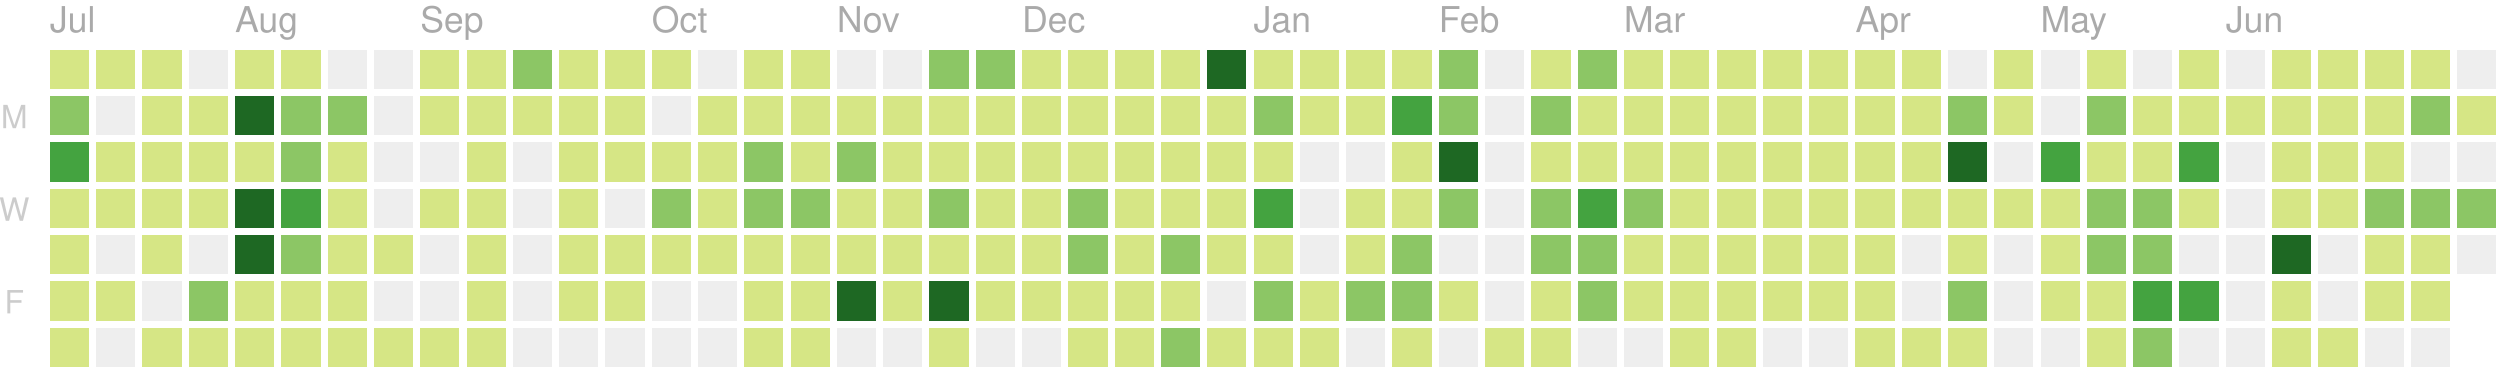
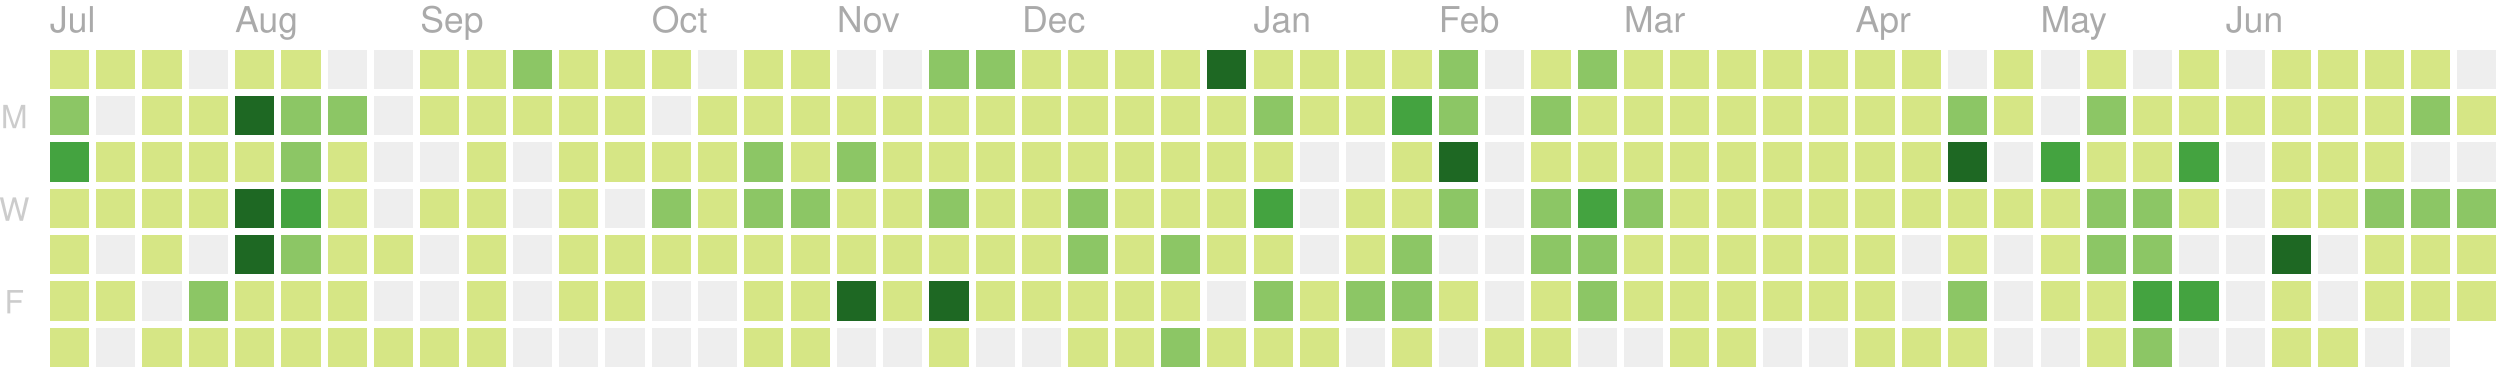
<svg xmlns="http://www.w3.org/2000/svg" version="1.1" width="702" height="104">
  <rect style="fill:#d6e685;shape-rendering:crispedges;" data-score="3" data-date="2018-07-08" x="14" y="14" width="11" height="11" />
  <rect style="fill:#d6e685;shape-rendering:crispedges;" data-score="1" data-date="2018-07-15" x="27" y="14" width="11" height="11" />
  <rect style="fill:#d6e685;shape-rendering:crispedges;" data-score="2" data-date="2018-07-22" x="40" y="14" width="11" height="11" />
  <rect style="fill:#eeeeee;shape-rendering:crispedges;" data-score="0" data-date="2018-07-29" x="53" y="14" width="11" height="11" />
  <rect style="fill:#d6e685;shape-rendering:crispedges;" data-score="1" data-date="2018-08-05" x="66" y="14" width="11" height="11" />
  <rect style="fill:#d6e685;shape-rendering:crispedges;" data-score="3" data-date="2018-08-12" x="79" y="14" width="11" height="11" />
  <rect style="fill:#eeeeee;shape-rendering:crispedges;" data-score="0" data-date="2018-08-19" x="92" y="14" width="11" height="11" />
  <rect style="fill:#eeeeee;shape-rendering:crispedges;" data-score="0" data-date="2018-08-26" x="105" y="14" width="11" height="11" />
  <rect style="fill:#d6e685;shape-rendering:crispedges;" data-score="1" data-date="2018-09-02" x="118" y="14" width="11" height="11" />
  <rect style="fill:#d6e685;shape-rendering:crispedges;" data-score="5" data-date="2018-09-09" x="131" y="14" width="11" height="11" />
  <rect style="fill:#8cc665;shape-rendering:crispedges;" data-score="15" data-date="2018-09-16" x="144" y="14" width="11" height="11" />
  <rect style="fill:#d6e685;shape-rendering:crispedges;" data-score="6" data-date="2018-09-23" x="157" y="14" width="11" height="11" />
  <rect style="fill:#d6e685;shape-rendering:crispedges;" data-score="1" data-date="2018-09-30" x="170" y="14" width="11" height="11" />
  <rect style="fill:#d6e685;shape-rendering:crispedges;" data-score="2" data-date="2018-10-07" x="183" y="14" width="11" height="11" />
  <rect style="fill:#eeeeee;shape-rendering:crispedges;" data-score="0" data-date="2018-10-14" x="196" y="14" width="11" height="11" />
  <rect style="fill:#d6e685;shape-rendering:crispedges;" data-score="1" data-date="2018-10-21" x="209" y="14" width="11" height="11" />
  <rect style="fill:#d6e685;shape-rendering:crispedges;" data-score="10" data-date="2018-10-28" x="222" y="14" width="11" height="11" />
  <rect style="fill:#eeeeee;shape-rendering:crispedges;" data-score="0" data-date="2018-11-04" x="235" y="14" width="11" height="11" />
  <rect style="fill:#eeeeee;shape-rendering:crispedges;" data-score="0" data-date="2018-11-11" x="248" y="14" width="11" height="11" />
  <rect style="fill:#8cc665;shape-rendering:crispedges;" data-score="15" data-date="2018-11-18" x="261" y="14" width="11" height="11" />
  <rect style="fill:#8cc665;shape-rendering:crispedges;" data-score="17" data-date="2018-11-25" x="274" y="14" width="11" height="11" />
  <rect style="fill:#d6e685;shape-rendering:crispedges;" data-score="4" data-date="2018-12-02" x="287" y="14" width="11" height="11" />
  <rect style="fill:#d6e685;shape-rendering:crispedges;" data-score="2" data-date="2018-12-09" x="300" y="14" width="11" height="11" />
  <rect style="fill:#d6e685;shape-rendering:crispedges;" data-score="3" data-date="2018-12-16" x="313" y="14" width="11" height="11" />
  <rect style="fill:#d6e685;shape-rendering:crispedges;" data-score="4" data-date="2018-12-23" x="326" y="14" width="11" height="11" />
  <rect style="fill:#1e6823;shape-rendering:crispedges;" data-score="82" data-date="2018-12-30" x="339" y="14" width="11" height="11" />
  <rect style="fill:#d6e685;shape-rendering:crispedges;" data-score="7" data-date="2019-01-06" x="352" y="14" width="11" height="11" />
  <rect style="fill:#d6e685;shape-rendering:crispedges;" data-score="1" data-date="2019-01-13" x="365" y="14" width="11" height="11" />
  <rect style="fill:#d6e685;shape-rendering:crispedges;" data-score="8" data-date="2019-01-20" x="378" y="14" width="11" height="11" />
  <rect style="fill:#d6e685;shape-rendering:crispedges;" data-score="7" data-date="2019-01-27" x="391" y="14" width="11" height="11" />
  <rect style="fill:#8cc665;shape-rendering:crispedges;" data-score="20" data-date="2019-02-03" x="404" y="14" width="11" height="11" />
  <rect style="fill:#eeeeee;shape-rendering:crispedges;" data-score="0" data-date="2019-02-10" x="417" y="14" width="11" height="11" />
  <rect style="fill:#d6e685;shape-rendering:crispedges;" data-score="2" data-date="2019-02-17" x="430" y="14" width="11" height="11" />
  <rect style="fill:#8cc665;shape-rendering:crispedges;" data-score="13" data-date="2019-02-24" x="443" y="14" width="11" height="11" />
  <rect style="fill:#d6e685;shape-rendering:crispedges;" data-score="6" data-date="2019-03-03" x="456" y="14" width="11" height="11" />
  <rect style="fill:#d6e685;shape-rendering:crispedges;" data-score="6" data-date="2019-03-10" x="469" y="14" width="11" height="11" />
  <rect style="fill:#d6e685;shape-rendering:crispedges;" data-score="1" data-date="2019-03-17" x="482" y="14" width="11" height="11" />
  <rect style="fill:#d6e685;shape-rendering:crispedges;" data-score="4" data-date="2019-03-24" x="495" y="14" width="11" height="11" />
  <rect style="fill:#d6e685;shape-rendering:crispedges;" data-score="3" data-date="2019-03-31" x="508" y="14" width="11" height="11" />
  <rect style="fill:#d6e685;shape-rendering:crispedges;" data-score="2" data-date="2019-04-07" x="521" y="14" width="11" height="11" />
  <rect style="fill:#d6e685;shape-rendering:crispedges;" data-score="3" data-date="2019-04-14" x="534" y="14" width="11" height="11" />
  <rect style="fill:#eeeeee;shape-rendering:crispedges;" data-score="0" data-date="2019-04-21" x="547" y="14" width="11" height="11" />
  <rect style="fill:#d6e685;shape-rendering:crispedges;" data-score="9" data-date="2019-04-28" x="560" y="14" width="11" height="11" />
  <rect style="fill:#eeeeee;shape-rendering:crispedges;" data-score="0" data-date="2019-05-05" x="573" y="14" width="11" height="11" />
  <rect style="fill:#d6e685;shape-rendering:crispedges;" data-score="6" data-date="2019-05-12" x="586" y="14" width="11" height="11" />
  <rect style="fill:#eeeeee;shape-rendering:crispedges;" data-score="0" data-date="2019-05-19" x="599" y="14" width="11" height="11" />
  <rect style="fill:#d6e685;shape-rendering:crispedges;" data-score="4" data-date="2019-05-26" x="612" y="14" width="11" height="11" />
  <rect style="fill:#eeeeee;shape-rendering:crispedges;" data-score="0" data-date="2019-06-02" x="625" y="14" width="11" height="11" />
  <rect style="fill:#d6e685;shape-rendering:crispedges;" data-score="1" data-date="2019-06-09" x="638" y="14" width="11" height="11" />
  <rect style="fill:#d6e685;shape-rendering:crispedges;" data-score="3" data-date="2019-06-16" x="651" y="14" width="11" height="11" />
  <rect style="fill:#d6e685;shape-rendering:crispedges;" data-score="2" data-date="2019-06-23" x="664" y="14" width="11" height="11" />
  <rect style="fill:#d6e685;shape-rendering:crispedges;" data-score="2" data-date="2019-06-30" x="677" y="14" width="11" height="11" />
  <rect style="fill:#eeeeee;shape-rendering:crispedges;" data-score="0" data-date="2019-07-07" x="690" y="14" width="11" height="11" />
  <rect style="fill:#8cc665;shape-rendering:crispedges;" data-score="13" data-date="2018-07-09" x="14" y="27" width="11" height="11" />
  <rect style="fill:#eeeeee;shape-rendering:crispedges;" data-score="0" data-date="2018-07-16" x="27" y="27" width="11" height="11" />
  <rect style="fill:#d6e685;shape-rendering:crispedges;" data-score="3" data-date="2018-07-23" x="40" y="27" width="11" height="11" />
  <rect style="fill:#d6e685;shape-rendering:crispedges;" data-score="8" data-date="2018-07-30" x="53" y="27" width="11" height="11" />
  <rect style="fill:#1e6823;shape-rendering:crispedges;" data-score="42" data-date="2018-08-06" x="66" y="27" width="11" height="11" />
  <rect style="fill:#8cc665;shape-rendering:crispedges;" data-score="16" data-date="2018-08-13" x="79" y="27" width="11" height="11" />
  <rect style="fill:#8cc665;shape-rendering:crispedges;" data-score="14" data-date="2018-08-20" x="92" y="27" width="11" height="11" />
  <rect style="fill:#eeeeee;shape-rendering:crispedges;" data-score="0" data-date="2018-08-27" x="105" y="27" width="11" height="11" />
  <rect style="fill:#d6e685;shape-rendering:crispedges;" data-score="2" data-date="2018-09-03" x="118" y="27" width="11" height="11" />
  <rect style="fill:#d6e685;shape-rendering:crispedges;" data-score="4" data-date="2018-09-10" x="131" y="27" width="11" height="11" />
  <rect style="fill:#d6e685;shape-rendering:crispedges;" data-score="1" data-date="2018-09-17" x="144" y="27" width="11" height="11" />
  <rect style="fill:#d6e685;shape-rendering:crispedges;" data-score="7" data-date="2018-09-24" x="157" y="27" width="11" height="11" />
  <rect style="fill:#d6e685;shape-rendering:crispedges;" data-score="3" data-date="2018-10-01" x="170" y="27" width="11" height="11" />
  <rect style="fill:#eeeeee;shape-rendering:crispedges;" data-score="0" data-date="2018-10-08" x="183" y="27" width="11" height="11" />
  <rect style="fill:#d6e685;shape-rendering:crispedges;" data-score="1" data-date="2018-10-15" x="196" y="27" width="11" height="11" />
  <rect style="fill:#d6e685;shape-rendering:crispedges;" data-score="1" data-date="2018-10-22" x="209" y="27" width="11" height="11" />
  <rect style="fill:#d6e685;shape-rendering:crispedges;" data-score="9" data-date="2018-10-29" x="222" y="27" width="11" height="11" />
  <rect style="fill:#d6e685;shape-rendering:crispedges;" data-score="6" data-date="2018-11-05" x="235" y="27" width="11" height="11" />
  <rect style="fill:#d6e685;shape-rendering:crispedges;" data-score="10" data-date="2018-11-12" x="248" y="27" width="11" height="11" />
  <rect style="fill:#d6e685;shape-rendering:crispedges;" data-score="11" data-date="2018-11-19" x="261" y="27" width="11" height="11" />
  <rect style="fill:#d6e685;shape-rendering:crispedges;" data-score="10" data-date="2018-11-26" x="274" y="27" width="11" height="11" />
  <rect style="fill:#d6e685;shape-rendering:crispedges;" data-score="4" data-date="2018-12-03" x="287" y="27" width="11" height="11" />
  <rect style="fill:#d6e685;shape-rendering:crispedges;" data-score="8" data-date="2018-12-10" x="300" y="27" width="11" height="11" />
  <rect style="fill:#d6e685;shape-rendering:crispedges;" data-score="11" data-date="2018-12-17" x="313" y="27" width="11" height="11" />
  <rect style="fill:#d6e685;shape-rendering:crispedges;" data-score="4" data-date="2018-12-24" x="326" y="27" width="11" height="11" />
  <rect style="fill:#d6e685;shape-rendering:crispedges;" data-score="8" data-date="2018-12-31" x="339" y="27" width="11" height="11" />
  <rect style="fill:#8cc665;shape-rendering:crispedges;" data-score="12" data-date="2019-01-07" x="352" y="27" width="11" height="11" />
  <rect style="fill:#d6e685;shape-rendering:crispedges;" data-score="2" data-date="2019-01-14" x="365" y="27" width="11" height="11" />
  <rect style="fill:#d6e685;shape-rendering:crispedges;" data-score="6" data-date="2019-01-21" x="378" y="27" width="11" height="11" />
  <rect style="fill:#44a340;shape-rendering:crispedges;" data-score="26" data-date="2019-01-28" x="391" y="27" width="11" height="11" />
  <rect style="fill:#8cc665;shape-rendering:crispedges;" data-score="17" data-date="2019-02-04" x="404" y="27" width="11" height="11" />
  <rect style="fill:#eeeeee;shape-rendering:crispedges;" data-score="0" data-date="2019-02-11" x="417" y="27" width="11" height="11" />
  <rect style="fill:#8cc665;shape-rendering:crispedges;" data-score="14" data-date="2019-02-18" x="430" y="27" width="11" height="11" />
  <rect style="fill:#d6e685;shape-rendering:crispedges;" data-score="3" data-date="2019-02-25" x="443" y="27" width="11" height="11" />
  <rect style="fill:#d6e685;shape-rendering:crispedges;" data-score="11" data-date="2019-03-04" x="456" y="27" width="11" height="11" />
  <rect style="fill:#d6e685;shape-rendering:crispedges;" data-score="5" data-date="2019-03-11" x="469" y="27" width="11" height="11" />
  <rect style="fill:#d6e685;shape-rendering:crispedges;" data-score="11" data-date="2019-03-18" x="482" y="27" width="11" height="11" />
  <rect style="fill:#d6e685;shape-rendering:crispedges;" data-score="4" data-date="2019-03-25" x="495" y="27" width="11" height="11" />
  <rect style="fill:#d6e685;shape-rendering:crispedges;" data-score="2" data-date="2019-04-01" x="508" y="27" width="11" height="11" />
  <rect style="fill:#d6e685;shape-rendering:crispedges;" data-score="2" data-date="2019-04-08" x="521" y="27" width="11" height="11" />
  <rect style="fill:#d6e685;shape-rendering:crispedges;" data-score="2" data-date="2019-04-15" x="534" y="27" width="11" height="11" />
  <rect style="fill:#8cc665;shape-rendering:crispedges;" data-score="14" data-date="2019-04-22" x="547" y="27" width="11" height="11" />
  <rect style="fill:#d6e685;shape-rendering:crispedges;" data-score="7" data-date="2019-04-29" x="560" y="27" width="11" height="11" />
  <rect style="fill:#eeeeee;shape-rendering:crispedges;" data-score="0" data-date="2019-05-06" x="573" y="27" width="11" height="11" />
  <rect style="fill:#8cc665;shape-rendering:crispedges;" data-score="17" data-date="2019-05-13" x="586" y="27" width="11" height="11" />
  <rect style="fill:#d6e685;shape-rendering:crispedges;" data-score="11" data-date="2019-05-20" x="599" y="27" width="11" height="11" />
  <rect style="fill:#d6e685;shape-rendering:crispedges;" data-score="11" data-date="2019-05-27" x="612" y="27" width="11" height="11" />
  <rect style="fill:#d6e685;shape-rendering:crispedges;" data-score="2" data-date="2019-06-03" x="625" y="27" width="11" height="11" />
  <rect style="fill:#d6e685;shape-rendering:crispedges;" data-score="6" data-date="2019-06-10" x="638" y="27" width="11" height="11" />
  <rect style="fill:#d6e685;shape-rendering:crispedges;" data-score="11" data-date="2019-06-17" x="651" y="27" width="11" height="11" />
  <rect style="fill:#d6e685;shape-rendering:crispedges;" data-score="3" data-date="2019-06-24" x="664" y="27" width="11" height="11" />
  <rect style="fill:#8cc665;shape-rendering:crispedges;" data-score="16" data-date="2019-07-01" x="677" y="27" width="11" height="11" />
  <rect style="fill:#d6e685;shape-rendering:crispedges;" data-score="3" data-date="2019-07-08" x="690" y="27" width="11" height="11" />
  <rect style="fill:#44a340;shape-rendering:crispedges;" data-score="25" data-date="2018-07-10" x="14" y="40" width="11" height="11" />
  <rect style="fill:#d6e685;shape-rendering:crispedges;" data-score="4" data-date="2018-07-17" x="27" y="40" width="11" height="11" />
  <rect style="fill:#d6e685;shape-rendering:crispedges;" data-score="5" data-date="2018-07-24" x="40" y="40" width="11" height="11" />
  <rect style="fill:#d6e685;shape-rendering:crispedges;" data-score="6" data-date="2018-07-31" x="53" y="40" width="11" height="11" />
  <rect style="fill:#d6e685;shape-rendering:crispedges;" data-score="9" data-date="2018-08-07" x="66" y="40" width="11" height="11" />
  <rect style="fill:#8cc665;shape-rendering:crispedges;" data-score="17" data-date="2018-08-14" x="79" y="40" width="11" height="11" />
  <rect style="fill:#d6e685;shape-rendering:crispedges;" data-score="6" data-date="2018-08-21" x="92" y="40" width="11" height="11" />
  <rect style="fill:#eeeeee;shape-rendering:crispedges;" data-score="0" data-date="2018-08-28" x="105" y="40" width="11" height="11" />
  <rect style="fill:#eeeeee;shape-rendering:crispedges;" data-score="0" data-date="2018-09-04" x="118" y="40" width="11" height="11" />
  <rect style="fill:#d6e685;shape-rendering:crispedges;" data-score="5" data-date="2018-09-11" x="131" y="40" width="11" height="11" />
  <rect style="fill:#eeeeee;shape-rendering:crispedges;" data-score="0" data-date="2018-09-18" x="144" y="40" width="11" height="11" />
  <rect style="fill:#d6e685;shape-rendering:crispedges;" data-score="1" data-date="2018-09-25" x="157" y="40" width="11" height="11" />
  <rect style="fill:#d6e685;shape-rendering:crispedges;" data-score="10" data-date="2018-10-02" x="170" y="40" width="11" height="11" />
  <rect style="fill:#d6e685;shape-rendering:crispedges;" data-score="5" data-date="2018-10-09" x="183" y="40" width="11" height="11" />
  <rect style="fill:#d6e685;shape-rendering:crispedges;" data-score="5" data-date="2018-10-16" x="196" y="40" width="11" height="11" />
  <rect style="fill:#8cc665;shape-rendering:crispedges;" data-score="13" data-date="2018-10-23" x="209" y="40" width="11" height="11" />
  <rect style="fill:#d6e685;shape-rendering:crispedges;" data-score="9" data-date="2018-10-30" x="222" y="40" width="11" height="11" />
  <rect style="fill:#8cc665;shape-rendering:crispedges;" data-score="19" data-date="2018-11-06" x="235" y="40" width="11" height="11" />
  <rect style="fill:#d6e685;shape-rendering:crispedges;" data-score="1" data-date="2018-11-13" x="248" y="40" width="11" height="11" />
  <rect style="fill:#d6e685;shape-rendering:crispedges;" data-score="8" data-date="2018-11-20" x="261" y="40" width="11" height="11" />
  <rect style="fill:#d6e685;shape-rendering:crispedges;" data-score="6" data-date="2018-11-27" x="274" y="40" width="11" height="11" />
  <rect style="fill:#d6e685;shape-rendering:crispedges;" data-score="7" data-date="2018-12-04" x="287" y="40" width="11" height="11" />
  <rect style="fill:#d6e685;shape-rendering:crispedges;" data-score="5" data-date="2018-12-11" x="300" y="40" width="11" height="11" />
  <rect style="fill:#d6e685;shape-rendering:crispedges;" data-score="7" data-date="2018-12-18" x="313" y="40" width="11" height="11" />
  <rect style="fill:#d6e685;shape-rendering:crispedges;" data-score="2" data-date="2018-12-25" x="326" y="40" width="11" height="11" />
  <rect style="fill:#d6e685;shape-rendering:crispedges;" data-score="10" data-date="2019-01-01" x="339" y="40" width="11" height="11" />
  <rect style="fill:#d6e685;shape-rendering:crispedges;" data-score="4" data-date="2019-01-08" x="352" y="40" width="11" height="11" />
  <rect style="fill:#eeeeee;shape-rendering:crispedges;" data-score="0" data-date="2019-01-15" x="365" y="40" width="11" height="11" />
  <rect style="fill:#eeeeee;shape-rendering:crispedges;" data-score="0" data-date="2019-01-22" x="378" y="40" width="11" height="11" />
  <rect style="fill:#d6e685;shape-rendering:crispedges;" data-score="9" data-date="2019-01-29" x="391" y="40" width="11" height="11" />
  <rect style="fill:#1e6823;shape-rendering:crispedges;" data-score="36" data-date="2019-02-05" x="404" y="40" width="11" height="11" />
  <rect style="fill:#eeeeee;shape-rendering:crispedges;" data-score="0" data-date="2019-02-12" x="417" y="40" width="11" height="11" />
  <rect style="fill:#d6e685;shape-rendering:crispedges;" data-score="2" data-date="2019-02-19" x="430" y="40" width="11" height="11" />
  <rect style="fill:#d6e685;shape-rendering:crispedges;" data-score="3" data-date="2019-02-26" x="443" y="40" width="11" height="11" />
  <rect style="fill:#d6e685;shape-rendering:crispedges;" data-score="3" data-date="2019-03-05" x="456" y="40" width="11" height="11" />
  <rect style="fill:#d6e685;shape-rendering:crispedges;" data-score="2" data-date="2019-03-12" x="469" y="40" width="11" height="11" />
  <rect style="fill:#d6e685;shape-rendering:crispedges;" data-score="8" data-date="2019-03-19" x="482" y="40" width="11" height="11" />
  <rect style="fill:#d6e685;shape-rendering:crispedges;" data-score="3" data-date="2019-03-26" x="495" y="40" width="11" height="11" />
  <rect style="fill:#d6e685;shape-rendering:crispedges;" data-score="9" data-date="2019-04-02" x="508" y="40" width="11" height="11" />
  <rect style="fill:#d6e685;shape-rendering:crispedges;" data-score="4" data-date="2019-04-09" x="521" y="40" width="11" height="11" />
  <rect style="fill:#d6e685;shape-rendering:crispedges;" data-score="3" data-date="2019-04-16" x="534" y="40" width="11" height="11" />
  <rect style="fill:#1e6823;shape-rendering:crispedges;" data-score="35" data-date="2019-04-23" x="547" y="40" width="11" height="11" />
  <rect style="fill:#eeeeee;shape-rendering:crispedges;" data-score="0" data-date="2019-04-30" x="560" y="40" width="11" height="11" />
  <rect style="fill:#44a340;shape-rendering:crispedges;" data-score="32" data-date="2019-05-07" x="573" y="40" width="11" height="11" />
  <rect style="fill:#d6e685;shape-rendering:crispedges;" data-score="7" data-date="2019-05-14" x="586" y="40" width="11" height="11" />
  <rect style="fill:#d6e685;shape-rendering:crispedges;" data-score="8" data-date="2019-05-21" x="599" y="40" width="11" height="11" />
  <rect style="fill:#44a340;shape-rendering:crispedges;" data-score="33" data-date="2019-05-28" x="612" y="40" width="11" height="11" />
  <rect style="fill:#eeeeee;shape-rendering:crispedges;" data-score="0" data-date="2019-06-04" x="625" y="40" width="11" height="11" />
  <rect style="fill:#d6e685;shape-rendering:crispedges;" data-score="10" data-date="2019-06-11" x="638" y="40" width="11" height="11" />
  <rect style="fill:#d6e685;shape-rendering:crispedges;" data-score="4" data-date="2019-06-18" x="651" y="40" width="11" height="11" />
  <rect style="fill:#d6e685;shape-rendering:crispedges;" data-score="11" data-date="2019-06-25" x="664" y="40" width="11" height="11" />
  <rect style="fill:#eeeeee;shape-rendering:crispedges;" data-score="0" data-date="2019-07-02" x="677" y="40" width="11" height="11" />
  <rect style="fill:#eeeeee;shape-rendering:crispedges;" data-score="0" data-date="2019-07-09" x="690" y="40" width="11" height="11" />
  <rect style="fill:#d6e685;shape-rendering:crispedges;" data-score="4" data-date="2018-07-11" x="14" y="53" width="11" height="11" />
  <rect style="fill:#d6e685;shape-rendering:crispedges;" data-score="1" data-date="2018-07-18" x="27" y="53" width="11" height="11" />
  <rect style="fill:#d6e685;shape-rendering:crispedges;" data-score="3" data-date="2018-07-25" x="40" y="53" width="11" height="11" />
  <rect style="fill:#d6e685;shape-rendering:crispedges;" data-score="10" data-date="2018-08-01" x="53" y="53" width="11" height="11" />
  <rect style="fill:#1e6823;shape-rendering:crispedges;" data-score="40" data-date="2018-08-08" x="66" y="53" width="11" height="11" />
  <rect style="fill:#44a340;shape-rendering:crispedges;" data-score="27" data-date="2018-08-15" x="79" y="53" width="11" height="11" />
  <rect style="fill:#d6e685;shape-rendering:crispedges;" data-score="3" data-date="2018-08-22" x="92" y="53" width="11" height="11" />
  <rect style="fill:#eeeeee;shape-rendering:crispedges;" data-score="0" data-date="2018-08-29" x="105" y="53" width="11" height="11" />
  <rect style="fill:#d6e685;shape-rendering:crispedges;" data-score="1" data-date="2018-09-05" x="118" y="53" width="11" height="11" />
  <rect style="fill:#d6e685;shape-rendering:crispedges;" data-score="2" data-date="2018-09-12" x="131" y="53" width="11" height="11" />
  <rect style="fill:#eeeeee;shape-rendering:crispedges;" data-score="0" data-date="2018-09-19" x="144" y="53" width="11" height="11" />
  <rect style="fill:#d6e685;shape-rendering:crispedges;" data-score="1" data-date="2018-09-26" x="157" y="53" width="11" height="11" />
  <rect style="fill:#eeeeee;shape-rendering:crispedges;" data-score="0" data-date="2018-10-03" x="170" y="53" width="11" height="11" />
  <rect style="fill:#8cc665;shape-rendering:crispedges;" data-score="19" data-date="2018-10-10" x="183" y="53" width="11" height="11" />
  <rect style="fill:#d6e685;shape-rendering:crispedges;" data-score="3" data-date="2018-10-17" x="196" y="53" width="11" height="11" />
  <rect style="fill:#8cc665;shape-rendering:crispedges;" data-score="12" data-date="2018-10-24" x="209" y="53" width="11" height="11" />
  <rect style="fill:#8cc665;shape-rendering:crispedges;" data-score="13" data-date="2018-10-31" x="222" y="53" width="11" height="11" />
  <rect style="fill:#d6e685;shape-rendering:crispedges;" data-score="6" data-date="2018-11-07" x="235" y="53" width="11" height="11" />
  <rect style="fill:#d6e685;shape-rendering:crispedges;" data-score="3" data-date="2018-11-14" x="248" y="53" width="11" height="11" />
  <rect style="fill:#8cc665;shape-rendering:crispedges;" data-score="14" data-date="2018-11-21" x="261" y="53" width="11" height="11" />
  <rect style="fill:#d6e685;shape-rendering:crispedges;" data-score="7" data-date="2018-11-28" x="274" y="53" width="11" height="11" />
  <rect style="fill:#d6e685;shape-rendering:crispedges;" data-score="10" data-date="2018-12-05" x="287" y="53" width="11" height="11" />
  <rect style="fill:#8cc665;shape-rendering:crispedges;" data-score="13" data-date="2018-12-12" x="300" y="53" width="11" height="11" />
  <rect style="fill:#d6e685;shape-rendering:crispedges;" data-score="9" data-date="2018-12-19" x="313" y="53" width="11" height="11" />
  <rect style="fill:#d6e685;shape-rendering:crispedges;" data-score="2" data-date="2018-12-26" x="326" y="53" width="11" height="11" />
  <rect style="fill:#d6e685;shape-rendering:crispedges;" data-score="11" data-date="2019-01-02" x="339" y="53" width="11" height="11" />
  <rect style="fill:#44a340;shape-rendering:crispedges;" data-score="32" data-date="2019-01-09" x="352" y="53" width="11" height="11" />
  <rect style="fill:#eeeeee;shape-rendering:crispedges;" data-score="0" data-date="2019-01-16" x="365" y="53" width="11" height="11" />
  <rect style="fill:#d6e685;shape-rendering:crispedges;" data-score="6" data-date="2019-01-23" x="378" y="53" width="11" height="11" />
  <rect style="fill:#d6e685;shape-rendering:crispedges;" data-score="9" data-date="2019-01-30" x="391" y="53" width="11" height="11" />
  <rect style="fill:#8cc665;shape-rendering:crispedges;" data-score="13" data-date="2019-02-06" x="404" y="53" width="11" height="11" />
  <rect style="fill:#eeeeee;shape-rendering:crispedges;" data-score="0" data-date="2019-02-13" x="417" y="53" width="11" height="11" />
  <rect style="fill:#8cc665;shape-rendering:crispedges;" data-score="12" data-date="2019-02-20" x="430" y="53" width="11" height="11" />
  <rect style="fill:#44a340;shape-rendering:crispedges;" data-score="30" data-date="2019-02-27" x="443" y="53" width="11" height="11" />
  <rect style="fill:#8cc665;shape-rendering:crispedges;" data-score="14" data-date="2019-03-06" x="456" y="53" width="11" height="11" />
  <rect style="fill:#d6e685;shape-rendering:crispedges;" data-score="3" data-date="2019-03-13" x="469" y="53" width="11" height="11" />
  <rect style="fill:#d6e685;shape-rendering:crispedges;" data-score="4" data-date="2019-03-20" x="482" y="53" width="11" height="11" />
  <rect style="fill:#d6e685;shape-rendering:crispedges;" data-score="2" data-date="2019-03-27" x="495" y="53" width="11" height="11" />
  <rect style="fill:#d6e685;shape-rendering:crispedges;" data-score="3" data-date="2019-04-03" x="508" y="53" width="11" height="11" />
  <rect style="fill:#d6e685;shape-rendering:crispedges;" data-score="6" data-date="2019-04-10" x="521" y="53" width="11" height="11" />
  <rect style="fill:#d6e685;shape-rendering:crispedges;" data-score="5" data-date="2019-04-17" x="534" y="53" width="11" height="11" />
  <rect style="fill:#d6e685;shape-rendering:crispedges;" data-score="4" data-date="2019-04-24" x="547" y="53" width="11" height="11" />
  <rect style="fill:#d6e685;shape-rendering:crispedges;" data-score="2" data-date="2019-05-01" x="560" y="53" width="11" height="11" />
  <rect style="fill:#d6e685;shape-rendering:crispedges;" data-score="4" data-date="2019-05-08" x="573" y="53" width="11" height="11" />
  <rect style="fill:#8cc665;shape-rendering:crispedges;" data-score="15" data-date="2019-05-15" x="586" y="53" width="11" height="11" />
  <rect style="fill:#8cc665;shape-rendering:crispedges;" data-score="12" data-date="2019-05-22" x="599" y="53" width="11" height="11" />
  <rect style="fill:#d6e685;shape-rendering:crispedges;" data-score="8" data-date="2019-05-29" x="612" y="53" width="11" height="11" />
  <rect style="fill:#eeeeee;shape-rendering:crispedges;" data-score="0" data-date="2019-06-05" x="625" y="53" width="11" height="11" />
  <rect style="fill:#d6e685;shape-rendering:crispedges;" data-score="2" data-date="2019-06-12" x="638" y="53" width="11" height="11" />
  <rect style="fill:#d6e685;shape-rendering:crispedges;" data-score="1" data-date="2019-06-19" x="651" y="53" width="11" height="11" />
  <rect style="fill:#8cc665;shape-rendering:crispedges;" data-score="17" data-date="2019-06-26" x="664" y="53" width="11" height="11" />
  <rect style="fill:#8cc665;shape-rendering:crispedges;" data-score="19" data-date="2019-07-03" x="677" y="53" width="11" height="11" />
  <rect style="fill:#8cc665;shape-rendering:crispedges;" data-score="21" data-date="2019-07-10" x="690" y="53" width="11" height="11" />
  <rect style="fill:#d6e685;shape-rendering:crispedges;" data-score="5" data-date="2018-07-12" x="14" y="66" width="11" height="11" />
  <rect style="fill:#eeeeee;shape-rendering:crispedges;" data-score="0" data-date="2018-07-19" x="27" y="66" width="11" height="11" />
  <rect style="fill:#d6e685;shape-rendering:crispedges;" data-score="2" data-date="2018-07-26" x="40" y="66" width="11" height="11" />
  <rect style="fill:#eeeeee;shape-rendering:crispedges;" data-score="0" data-date="2018-08-02" x="53" y="66" width="11" height="11" />
  <rect style="fill:#1e6823;shape-rendering:crispedges;" data-score="36" data-date="2018-08-09" x="66" y="66" width="11" height="11" />
  <rect style="fill:#8cc665;shape-rendering:crispedges;" data-score="21" data-date="2018-08-16" x="79" y="66" width="11" height="11" />
  <rect style="fill:#d6e685;shape-rendering:crispedges;" data-score="4" data-date="2018-08-23" x="92" y="66" width="11" height="11" />
  <rect style="fill:#d6e685;shape-rendering:crispedges;" data-score="6" data-date="2018-08-30" x="105" y="66" width="11" height="11" />
  <rect style="fill:#eeeeee;shape-rendering:crispedges;" data-score="0" data-date="2018-09-06" x="118" y="66" width="11" height="11" />
  <rect style="fill:#d6e685;shape-rendering:crispedges;" data-score="1" data-date="2018-09-13" x="131" y="66" width="11" height="11" />
  <rect style="fill:#eeeeee;shape-rendering:crispedges;" data-score="0" data-date="2018-09-20" x="144" y="66" width="11" height="11" />
  <rect style="fill:#d6e685;shape-rendering:crispedges;" data-score="1" data-date="2018-09-27" x="157" y="66" width="11" height="11" />
  <rect style="fill:#d6e685;shape-rendering:crispedges;" data-score="7" data-date="2018-10-04" x="170" y="66" width="11" height="11" />
  <rect style="fill:#d6e685;shape-rendering:crispedges;" data-score="4" data-date="2018-10-11" x="183" y="66" width="11" height="11" />
  <rect style="fill:#d6e685;shape-rendering:crispedges;" data-score="4" data-date="2018-10-18" x="196" y="66" width="11" height="11" />
  <rect style="fill:#d6e685;shape-rendering:crispedges;" data-score="7" data-date="2018-10-25" x="209" y="66" width="11" height="11" />
  <rect style="fill:#d6e685;shape-rendering:crispedges;" data-score="7" data-date="2018-11-01" x="222" y="66" width="11" height="11" />
  <rect style="fill:#d6e685;shape-rendering:crispedges;" data-score="5" data-date="2018-11-08" x="235" y="66" width="11" height="11" />
  <rect style="fill:#d6e685;shape-rendering:crispedges;" data-score="3" data-date="2018-11-15" x="248" y="66" width="11" height="11" />
  <rect style="fill:#d6e685;shape-rendering:crispedges;" data-score="1" data-date="2018-11-22" x="261" y="66" width="11" height="11" />
  <rect style="fill:#d6e685;shape-rendering:crispedges;" data-score="6" data-date="2018-11-29" x="274" y="66" width="11" height="11" />
  <rect style="fill:#d6e685;shape-rendering:crispedges;" data-score="2" data-date="2018-12-06" x="287" y="66" width="11" height="11" />
  <rect style="fill:#8cc665;shape-rendering:crispedges;" data-score="17" data-date="2018-12-13" x="300" y="66" width="11" height="11" />
  <rect style="fill:#d6e685;shape-rendering:crispedges;" data-score="10" data-date="2018-12-20" x="313" y="66" width="11" height="11" />
  <rect style="fill:#8cc665;shape-rendering:crispedges;" data-score="15" data-date="2018-12-27" x="326" y="66" width="11" height="11" />
  <rect style="fill:#d6e685;shape-rendering:crispedges;" data-score="6" data-date="2019-01-03" x="339" y="66" width="11" height="11" />
  <rect style="fill:#d6e685;shape-rendering:crispedges;" data-score="6" data-date="2019-01-10" x="352" y="66" width="11" height="11" />
  <rect style="fill:#eeeeee;shape-rendering:crispedges;" data-score="0" data-date="2019-01-17" x="365" y="66" width="11" height="11" />
  <rect style="fill:#d6e685;shape-rendering:crispedges;" data-score="5" data-date="2019-01-24" x="378" y="66" width="11" height="11" />
  <rect style="fill:#8cc665;shape-rendering:crispedges;" data-score="17" data-date="2019-01-31" x="391" y="66" width="11" height="11" />
  <rect style="fill:#eeeeee;shape-rendering:crispedges;" data-score="0" data-date="2019-02-07" x="404" y="66" width="11" height="11" />
  <rect style="fill:#eeeeee;shape-rendering:crispedges;" data-score="0" data-date="2019-02-14" x="417" y="66" width="11" height="11" />
  <rect style="fill:#8cc665;shape-rendering:crispedges;" data-score="12" data-date="2019-02-21" x="430" y="66" width="11" height="11" />
  <rect style="fill:#8cc665;shape-rendering:crispedges;" data-score="12" data-date="2019-02-28" x="443" y="66" width="11" height="11" />
  <rect style="fill:#d6e685;shape-rendering:crispedges;" data-score="6" data-date="2019-03-07" x="456" y="66" width="11" height="11" />
  <rect style="fill:#d6e685;shape-rendering:crispedges;" data-score="8" data-date="2019-03-14" x="469" y="66" width="11" height="11" />
  <rect style="fill:#d6e685;shape-rendering:crispedges;" data-score="1" data-date="2019-03-21" x="482" y="66" width="11" height="11" />
  <rect style="fill:#d6e685;shape-rendering:crispedges;" data-score="2" data-date="2019-03-28" x="495" y="66" width="11" height="11" />
  <rect style="fill:#d6e685;shape-rendering:crispedges;" data-score="2" data-date="2019-04-04" x="508" y="66" width="11" height="11" />
  <rect style="fill:#d6e685;shape-rendering:crispedges;" data-score="4" data-date="2019-04-11" x="521" y="66" width="11" height="11" />
  <rect style="fill:#eeeeee;shape-rendering:crispedges;" data-score="0" data-date="2019-04-18" x="534" y="66" width="11" height="11" />
  <rect style="fill:#d6e685;shape-rendering:crispedges;" data-score="1" data-date="2019-04-25" x="547" y="66" width="11" height="11" />
  <rect style="fill:#eeeeee;shape-rendering:crispedges;" data-score="0" data-date="2019-05-02" x="560" y="66" width="11" height="11" />
  <rect style="fill:#d6e685;shape-rendering:crispedges;" data-score="1" data-date="2019-05-09" x="573" y="66" width="11" height="11" />
  <rect style="fill:#8cc665;shape-rendering:crispedges;" data-score="19" data-date="2019-05-16" x="586" y="66" width="11" height="11" />
  <rect style="fill:#8cc665;shape-rendering:crispedges;" data-score="17" data-date="2019-05-23" x="599" y="66" width="11" height="11" />
  <rect style="fill:#eeeeee;shape-rendering:crispedges;" data-score="0" data-date="2019-05-30" x="612" y="66" width="11" height="11" />
  <rect style="fill:#eeeeee;shape-rendering:crispedges;" data-score="0" data-date="2019-06-06" x="625" y="66" width="11" height="11" />
  <rect style="fill:#1e6823;shape-rendering:crispedges;" data-score="44" data-date="2019-06-13" x="638" y="66" width="11" height="11" />
  <rect style="fill:#eeeeee;shape-rendering:crispedges;" data-score="0" data-date="2019-06-20" x="651" y="66" width="11" height="11" />
  <rect style="fill:#d6e685;shape-rendering:crispedges;" data-score="4" data-date="2019-06-27" x="664" y="66" width="11" height="11" />
  <rect style="fill:#d6e685;shape-rendering:crispedges;" data-score="4" data-date="2019-07-04" x="677" y="66" width="11" height="11" />
-   <rect style="fill:#eeeeee;shape-rendering:crispedges;" data-score="0" data-date="2019-07-11" x="690" y="66" width="11" height="11" />
+   <rect style="fill:#d6e685;shape-rendering:crispedges;" data-score="2" data-date="2019-07-11" x="690" y="66" width="11" height="11" />
  <rect style="fill:#d6e685;shape-rendering:crispedges;" data-score="11" data-date="2018-07-13" x="14" y="79" width="11" height="11" />
  <rect style="fill:#d6e685;shape-rendering:crispedges;" data-score="3" data-date="2018-07-20" x="27" y="79" width="11" height="11" />
  <rect style="fill:#eeeeee;shape-rendering:crispedges;" data-score="0" data-date="2018-07-27" x="40" y="79" width="11" height="11" />
  <rect style="fill:#8cc665;shape-rendering:crispedges;" data-score="13" data-date="2018-08-03" x="53" y="79" width="11" height="11" />
  <rect style="fill:#d6e685;shape-rendering:crispedges;" data-score="5" data-date="2018-08-10" x="66" y="79" width="11" height="11" />
  <rect style="fill:#d6e685;shape-rendering:crispedges;" data-score="11" data-date="2018-08-17" x="79" y="79" width="11" height="11" />
  <rect style="fill:#d6e685;shape-rendering:crispedges;" data-score="8" data-date="2018-08-24" x="92" y="79" width="11" height="11" />
  <rect style="fill:#eeeeee;shape-rendering:crispedges;" data-score="0" data-date="2018-08-31" x="105" y="79" width="11" height="11" />
  <rect style="fill:#eeeeee;shape-rendering:crispedges;" data-score="0" data-date="2018-09-07" x="118" y="79" width="11" height="11" />
  <rect style="fill:#d6e685;shape-rendering:crispedges;" data-score="2" data-date="2018-09-14" x="131" y="79" width="11" height="11" />
  <rect style="fill:#eeeeee;shape-rendering:crispedges;" data-score="0" data-date="2018-09-21" x="144" y="79" width="11" height="11" />
  <rect style="fill:#d6e685;shape-rendering:crispedges;" data-score="1" data-date="2018-09-28" x="157" y="79" width="11" height="11" />
  <rect style="fill:#d6e685;shape-rendering:crispedges;" data-score="6" data-date="2018-10-05" x="170" y="79" width="11" height="11" />
  <rect style="fill:#eeeeee;shape-rendering:crispedges;" data-score="0" data-date="2018-10-12" x="183" y="79" width="11" height="11" />
  <rect style="fill:#eeeeee;shape-rendering:crispedges;" data-score="0" data-date="2018-10-19" x="196" y="79" width="11" height="11" />
  <rect style="fill:#d6e685;shape-rendering:crispedges;" data-score="3" data-date="2018-10-26" x="209" y="79" width="11" height="11" />
  <rect style="fill:#d6e685;shape-rendering:crispedges;" data-score="7" data-date="2018-11-02" x="222" y="79" width="11" height="11" />
  <rect style="fill:#1e6823;shape-rendering:crispedges;" data-score="43" data-date="2018-11-09" x="235" y="79" width="11" height="11" />
  <rect style="fill:#d6e685;shape-rendering:crispedges;" data-score="5" data-date="2018-11-16" x="248" y="79" width="11" height="11" />
  <rect style="fill:#1e6823;shape-rendering:crispedges;" data-score="42" data-date="2018-11-23" x="261" y="79" width="11" height="11" />
  <rect style="fill:#d6e685;shape-rendering:crispedges;" data-score="7" data-date="2018-11-30" x="274" y="79" width="11" height="11" />
  <rect style="fill:#d6e685;shape-rendering:crispedges;" data-score="5" data-date="2018-12-07" x="287" y="79" width="11" height="11" />
  <rect style="fill:#d6e685;shape-rendering:crispedges;" data-score="5" data-date="2018-12-14" x="300" y="79" width="11" height="11" />
  <rect style="fill:#d6e685;shape-rendering:crispedges;" data-score="2" data-date="2018-12-21" x="313" y="79" width="11" height="11" />
  <rect style="fill:#d6e685;shape-rendering:crispedges;" data-score="11" data-date="2018-12-28" x="326" y="79" width="11" height="11" />
  <rect style="fill:#eeeeee;shape-rendering:crispedges;" data-score="0" data-date="2019-01-04" x="339" y="79" width="11" height="11" />
  <rect style="fill:#8cc665;shape-rendering:crispedges;" data-score="18" data-date="2019-01-11" x="352" y="79" width="11" height="11" />
  <rect style="fill:#d6e685;shape-rendering:crispedges;" data-score="4" data-date="2019-01-18" x="365" y="79" width="11" height="11" />
  <rect style="fill:#8cc665;shape-rendering:crispedges;" data-score="13" data-date="2019-01-25" x="378" y="79" width="11" height="11" />
  <rect style="fill:#8cc665;shape-rendering:crispedges;" data-score="16" data-date="2019-02-01" x="391" y="79" width="11" height="11" />
  <rect style="fill:#d6e685;shape-rendering:crispedges;" data-score="1" data-date="2019-02-08" x="404" y="79" width="11" height="11" />
  <rect style="fill:#eeeeee;shape-rendering:crispedges;" data-score="0" data-date="2019-02-15" x="417" y="79" width="11" height="11" />
  <rect style="fill:#d6e685;shape-rendering:crispedges;" data-score="2" data-date="2019-02-22" x="430" y="79" width="11" height="11" />
  <rect style="fill:#8cc665;shape-rendering:crispedges;" data-score="19" data-date="2019-03-01" x="443" y="79" width="11" height="11" />
  <rect style="fill:#d6e685;shape-rendering:crispedges;" data-score="1" data-date="2019-03-08" x="456" y="79" width="11" height="11" />
  <rect style="fill:#d6e685;shape-rendering:crispedges;" data-score="6" data-date="2019-03-15" x="469" y="79" width="11" height="11" />
  <rect style="fill:#d6e685;shape-rendering:crispedges;" data-score="10" data-date="2019-03-22" x="482" y="79" width="11" height="11" />
  <rect style="fill:#d6e685;shape-rendering:crispedges;" data-score="2" data-date="2019-03-29" x="495" y="79" width="11" height="11" />
  <rect style="fill:#d6e685;shape-rendering:crispedges;" data-score="2" data-date="2019-04-05" x="508" y="79" width="11" height="11" />
  <rect style="fill:#d6e685;shape-rendering:crispedges;" data-score="8" data-date="2019-04-12" x="521" y="79" width="11" height="11" />
  <rect style="fill:#eeeeee;shape-rendering:crispedges;" data-score="0" data-date="2019-04-19" x="534" y="79" width="11" height="11" />
  <rect style="fill:#8cc665;shape-rendering:crispedges;" data-score="16" data-date="2019-04-26" x="547" y="79" width="11" height="11" />
  <rect style="fill:#eeeeee;shape-rendering:crispedges;" data-score="0" data-date="2019-05-03" x="560" y="79" width="11" height="11" />
  <rect style="fill:#d6e685;shape-rendering:crispedges;" data-score="7" data-date="2019-05-10" x="573" y="79" width="11" height="11" />
  <rect style="fill:#d6e685;shape-rendering:crispedges;" data-score="10" data-date="2019-05-17" x="586" y="79" width="11" height="11" />
  <rect style="fill:#44a340;shape-rendering:crispedges;" data-score="25" data-date="2019-05-24" x="599" y="79" width="11" height="11" />
  <rect style="fill:#44a340;shape-rendering:crispedges;" data-score="33" data-date="2019-05-31" x="612" y="79" width="11" height="11" />
  <rect style="fill:#eeeeee;shape-rendering:crispedges;" data-score="0" data-date="2019-06-07" x="625" y="79" width="11" height="11" />
  <rect style="fill:#d6e685;shape-rendering:crispedges;" data-score="11" data-date="2019-06-14" x="638" y="79" width="11" height="11" />
  <rect style="fill:#eeeeee;shape-rendering:crispedges;" data-score="0" data-date="2019-06-21" x="651" y="79" width="11" height="11" />
  <rect style="fill:#d6e685;shape-rendering:crispedges;" data-score="6" data-date="2019-06-28" x="664" y="79" width="11" height="11" />
  <rect style="fill:#d6e685;shape-rendering:crispedges;" data-score="6" data-date="2019-07-05" x="677" y="79" width="11" height="11" />
+   <rect style="fill:#d6e685;shape-rendering:crispedges;" data-score="1" data-date="2019-07-12" x="690" y="79" width="11" height="11" />
  <rect style="fill:#d6e685;shape-rendering:crispedges;" data-score="1" data-date="2018-07-14" x="14" y="92" width="11" height="11" />
  <rect style="fill:#eeeeee;shape-rendering:crispedges;" data-score="0" data-date="2018-07-21" x="27" y="92" width="11" height="11" />
  <rect style="fill:#d6e685;shape-rendering:crispedges;" data-score="2" data-date="2018-07-28" x="40" y="92" width="11" height="11" />
  <rect style="fill:#d6e685;shape-rendering:crispedges;" data-score="5" data-date="2018-08-04" x="53" y="92" width="11" height="11" />
  <rect style="fill:#d6e685;shape-rendering:crispedges;" data-score="1" data-date="2018-08-11" x="66" y="92" width="11" height="11" />
  <rect style="fill:#d6e685;shape-rendering:crispedges;" data-score="2" data-date="2018-08-18" x="79" y="92" width="11" height="11" />
  <rect style="fill:#d6e685;shape-rendering:crispedges;" data-score="3" data-date="2018-08-25" x="92" y="92" width="11" height="11" />
  <rect style="fill:#d6e685;shape-rendering:crispedges;" data-score="3" data-date="2018-09-01" x="105" y="92" width="11" height="11" />
  <rect style="fill:#d6e685;shape-rendering:crispedges;" data-score="2" data-date="2018-09-08" x="118" y="92" width="11" height="11" />
  <rect style="fill:#d6e685;shape-rendering:crispedges;" data-score="6" data-date="2018-09-15" x="131" y="92" width="11" height="11" />
  <rect style="fill:#eeeeee;shape-rendering:crispedges;" data-score="0" data-date="2018-09-22" x="144" y="92" width="11" height="11" />
  <rect style="fill:#eeeeee;shape-rendering:crispedges;" data-score="0" data-date="2018-09-29" x="157" y="92" width="11" height="11" />
  <rect style="fill:#eeeeee;shape-rendering:crispedges;" data-score="0" data-date="2018-10-06" x="170" y="92" width="11" height="11" />
  <rect style="fill:#eeeeee;shape-rendering:crispedges;" data-score="0" data-date="2018-10-13" x="183" y="92" width="11" height="11" />
  <rect style="fill:#eeeeee;shape-rendering:crispedges;" data-score="0" data-date="2018-10-20" x="196" y="92" width="11" height="11" />
  <rect style="fill:#d6e685;shape-rendering:crispedges;" data-score="2" data-date="2018-10-27" x="209" y="92" width="11" height="11" />
  <rect style="fill:#d6e685;shape-rendering:crispedges;" data-score="1" data-date="2018-11-03" x="222" y="92" width="11" height="11" />
  <rect style="fill:#eeeeee;shape-rendering:crispedges;" data-score="0" data-date="2018-11-10" x="235" y="92" width="11" height="11" />
  <rect style="fill:#eeeeee;shape-rendering:crispedges;" data-score="0" data-date="2018-11-17" x="248" y="92" width="11" height="11" />
  <rect style="fill:#d6e685;shape-rendering:crispedges;" data-score="10" data-date="2018-11-24" x="261" y="92" width="11" height="11" />
  <rect style="fill:#eeeeee;shape-rendering:crispedges;" data-score="0" data-date="2018-12-01" x="274" y="92" width="11" height="11" />
  <rect style="fill:#eeeeee;shape-rendering:crispedges;" data-score="0" data-date="2018-12-08" x="287" y="92" width="11" height="11" />
  <rect style="fill:#d6e685;shape-rendering:crispedges;" data-score="3" data-date="2018-12-15" x="300" y="92" width="11" height="11" />
  <rect style="fill:#d6e685;shape-rendering:crispedges;" data-score="2" data-date="2018-12-22" x="313" y="92" width="11" height="11" />
  <rect style="fill:#8cc665;shape-rendering:crispedges;" data-score="22" data-date="2018-12-29" x="326" y="92" width="11" height="11" />
  <rect style="fill:#d6e685;shape-rendering:crispedges;" data-score="2" data-date="2019-01-05" x="339" y="92" width="11" height="11" />
  <rect style="fill:#d6e685;shape-rendering:crispedges;" data-score="5" data-date="2019-01-12" x="352" y="92" width="11" height="11" />
  <rect style="fill:#d6e685;shape-rendering:crispedges;" data-score="6" data-date="2019-01-19" x="365" y="92" width="11" height="11" />
  <rect style="fill:#eeeeee;shape-rendering:crispedges;" data-score="0" data-date="2019-01-26" x="378" y="92" width="11" height="11" />
  <rect style="fill:#d6e685;shape-rendering:crispedges;" data-score="3" data-date="2019-02-02" x="391" y="92" width="11" height="11" />
  <rect style="fill:#eeeeee;shape-rendering:crispedges;" data-score="0" data-date="2019-02-09" x="404" y="92" width="11" height="11" />
  <rect style="fill:#d6e685;shape-rendering:crispedges;" data-score="2" data-date="2019-02-16" x="417" y="92" width="11" height="11" />
  <rect style="fill:#d6e685;shape-rendering:crispedges;" data-score="2" data-date="2019-02-23" x="430" y="92" width="11" height="11" />
  <rect style="fill:#eeeeee;shape-rendering:crispedges;" data-score="0" data-date="2019-03-02" x="443" y="92" width="11" height="11" />
  <rect style="fill:#eeeeee;shape-rendering:crispedges;" data-score="0" data-date="2019-03-09" x="456" y="92" width="11" height="11" />
  <rect style="fill:#d6e685;shape-rendering:crispedges;" data-score="4" data-date="2019-03-16" x="469" y="92" width="11" height="11" />
  <rect style="fill:#d6e685;shape-rendering:crispedges;" data-score="1" data-date="2019-03-23" x="482" y="92" width="11" height="11" />
  <rect style="fill:#eeeeee;shape-rendering:crispedges;" data-score="0" data-date="2019-03-30" x="495" y="92" width="11" height="11" />
  <rect style="fill:#eeeeee;shape-rendering:crispedges;" data-score="0" data-date="2019-04-06" x="508" y="92" width="11" height="11" />
  <rect style="fill:#d6e685;shape-rendering:crispedges;" data-score="1" data-date="2019-04-13" x="521" y="92" width="11" height="11" />
  <rect style="fill:#d6e685;shape-rendering:crispedges;" data-score="1" data-date="2019-04-20" x="534" y="92" width="11" height="11" />
  <rect style="fill:#d6e685;shape-rendering:crispedges;" data-score="2" data-date="2019-04-27" x="547" y="92" width="11" height="11" />
  <rect style="fill:#eeeeee;shape-rendering:crispedges;" data-score="0" data-date="2019-05-04" x="560" y="92" width="11" height="11" />
  <rect style="fill:#eeeeee;shape-rendering:crispedges;" data-score="0" data-date="2019-05-11" x="573" y="92" width="11" height="11" />
  <rect style="fill:#d6e685;shape-rendering:crispedges;" data-score="6" data-date="2019-05-18" x="586" y="92" width="11" height="11" />
  <rect style="fill:#8cc665;shape-rendering:crispedges;" data-score="13" data-date="2019-05-25" x="599" y="92" width="11" height="11" />
  <rect style="fill:#eeeeee;shape-rendering:crispedges;" data-score="0" data-date="2019-06-01" x="612" y="92" width="11" height="11" />
  <rect style="fill:#eeeeee;shape-rendering:crispedges;" data-score="0" data-date="2019-06-08" x="625" y="92" width="11" height="11" />
  <rect style="fill:#d6e685;shape-rendering:crispedges;" data-score="1" data-date="2019-06-15" x="638" y="92" width="11" height="11" />
  <rect style="fill:#d6e685;shape-rendering:crispedges;" data-score="2" data-date="2019-06-22" x="651" y="92" width="11" height="11" />
  <rect style="fill:#eeeeee;shape-rendering:crispedges;" data-score="0" data-date="2019-06-29" x="664" y="92" width="11" height="11" />
  <rect style="fill:#eeeeee;shape-rendering:crispedges;" data-score="0" data-date="2019-07-06" x="677" y="92" width="11" height="11" />
  <text style="fill:#ccc;text-anchor:middle;text-align:center;font:9px Helvetica, arial, freesans, clean, sans-serif;white-space:nowrap;display:none;" x="4" y="23">S</text>
  <text style="fill:#ccc;text-anchor:middle;text-align:center;font:9px Helvetica, arial, freesans, clean, sans-serif;white-space:nowrap;display:display;" x="4" y="36">M</text>
  <text style="fill:#ccc;text-anchor:middle;text-align:center;font:9px Helvetica, arial, freesans, clean, sans-serif;white-space:nowrap;display:none;" x="4" y="49">T</text>
  <text style="fill:#ccc;text-anchor:middle;text-align:center;font:9px Helvetica, arial, freesans, clean, sans-serif;white-space:nowrap;display:display;" x="4" y="62">W</text>
  <text style="fill:#ccc;text-anchor:middle;text-align:center;font:9px Helvetica, arial, freesans, clean, sans-serif;white-space:nowrap;display:none;" x="4" y="75">T</text>
  <text style="fill:#ccc;text-anchor:middle;text-align:center;font:9px Helvetica, arial, freesans, clean, sans-serif;white-space:nowrap;display:display;" x="4" y="88">F</text>
  <text style="fill:#ccc;text-anchor:middle;text-align:center;font:9px Helvetica, arial, freesans, clean, sans-serif;white-space:nowrap;display:none;" x="4" y="101">S</text>
  <text style="fill:#aaa;text-align:center;font:10px Helvetica, arial, freesans, clean, sans-serif;white-space:nowrap;display:block;" x="14" y="9">Jul</text>
  <text style="fill:#aaa;text-align:center;font:10px Helvetica, arial, freesans, clean, sans-serif;white-space:nowrap;display:block;" x="66" y="9">Aug</text>
  <text style="fill:#aaa;text-align:center;font:10px Helvetica, arial, freesans, clean, sans-serif;white-space:nowrap;display:block;" x="118" y="9">Sep</text>
  <text style="fill:#aaa;text-align:center;font:10px Helvetica, arial, freesans, clean, sans-serif;white-space:nowrap;display:block;" x="183" y="9">Oct</text>
  <text style="fill:#aaa;text-align:center;font:10px Helvetica, arial, freesans, clean, sans-serif;white-space:nowrap;display:block;" x="235" y="9">Nov</text>
  <text style="fill:#aaa;text-align:center;font:10px Helvetica, arial, freesans, clean, sans-serif;white-space:nowrap;display:block;" x="287" y="9">Dec</text>
  <text style="fill:#aaa;text-align:center;font:10px Helvetica, arial, freesans, clean, sans-serif;white-space:nowrap;display:block;" x="352" y="9">Jan</text>
  <text style="fill:#aaa;text-align:center;font:10px Helvetica, arial, freesans, clean, sans-serif;white-space:nowrap;display:block;" x="404" y="9">Feb</text>
  <text style="fill:#aaa;text-align:center;font:10px Helvetica, arial, freesans, clean, sans-serif;white-space:nowrap;display:block;" x="456" y="9">Mar</text>
  <text style="fill:#aaa;text-align:center;font:10px Helvetica, arial, freesans, clean, sans-serif;white-space:nowrap;display:block;" x="521" y="9">Apr</text>
  <text style="fill:#aaa;text-align:center;font:10px Helvetica, arial, freesans, clean, sans-serif;white-space:nowrap;display:block;" x="573" y="9">May</text>
  <text style="fill:#aaa;text-align:center;font:10px Helvetica, arial, freesans, clean, sans-serif;white-space:nowrap;display:block;" x="625" y="9">Jun</text>
</svg>
